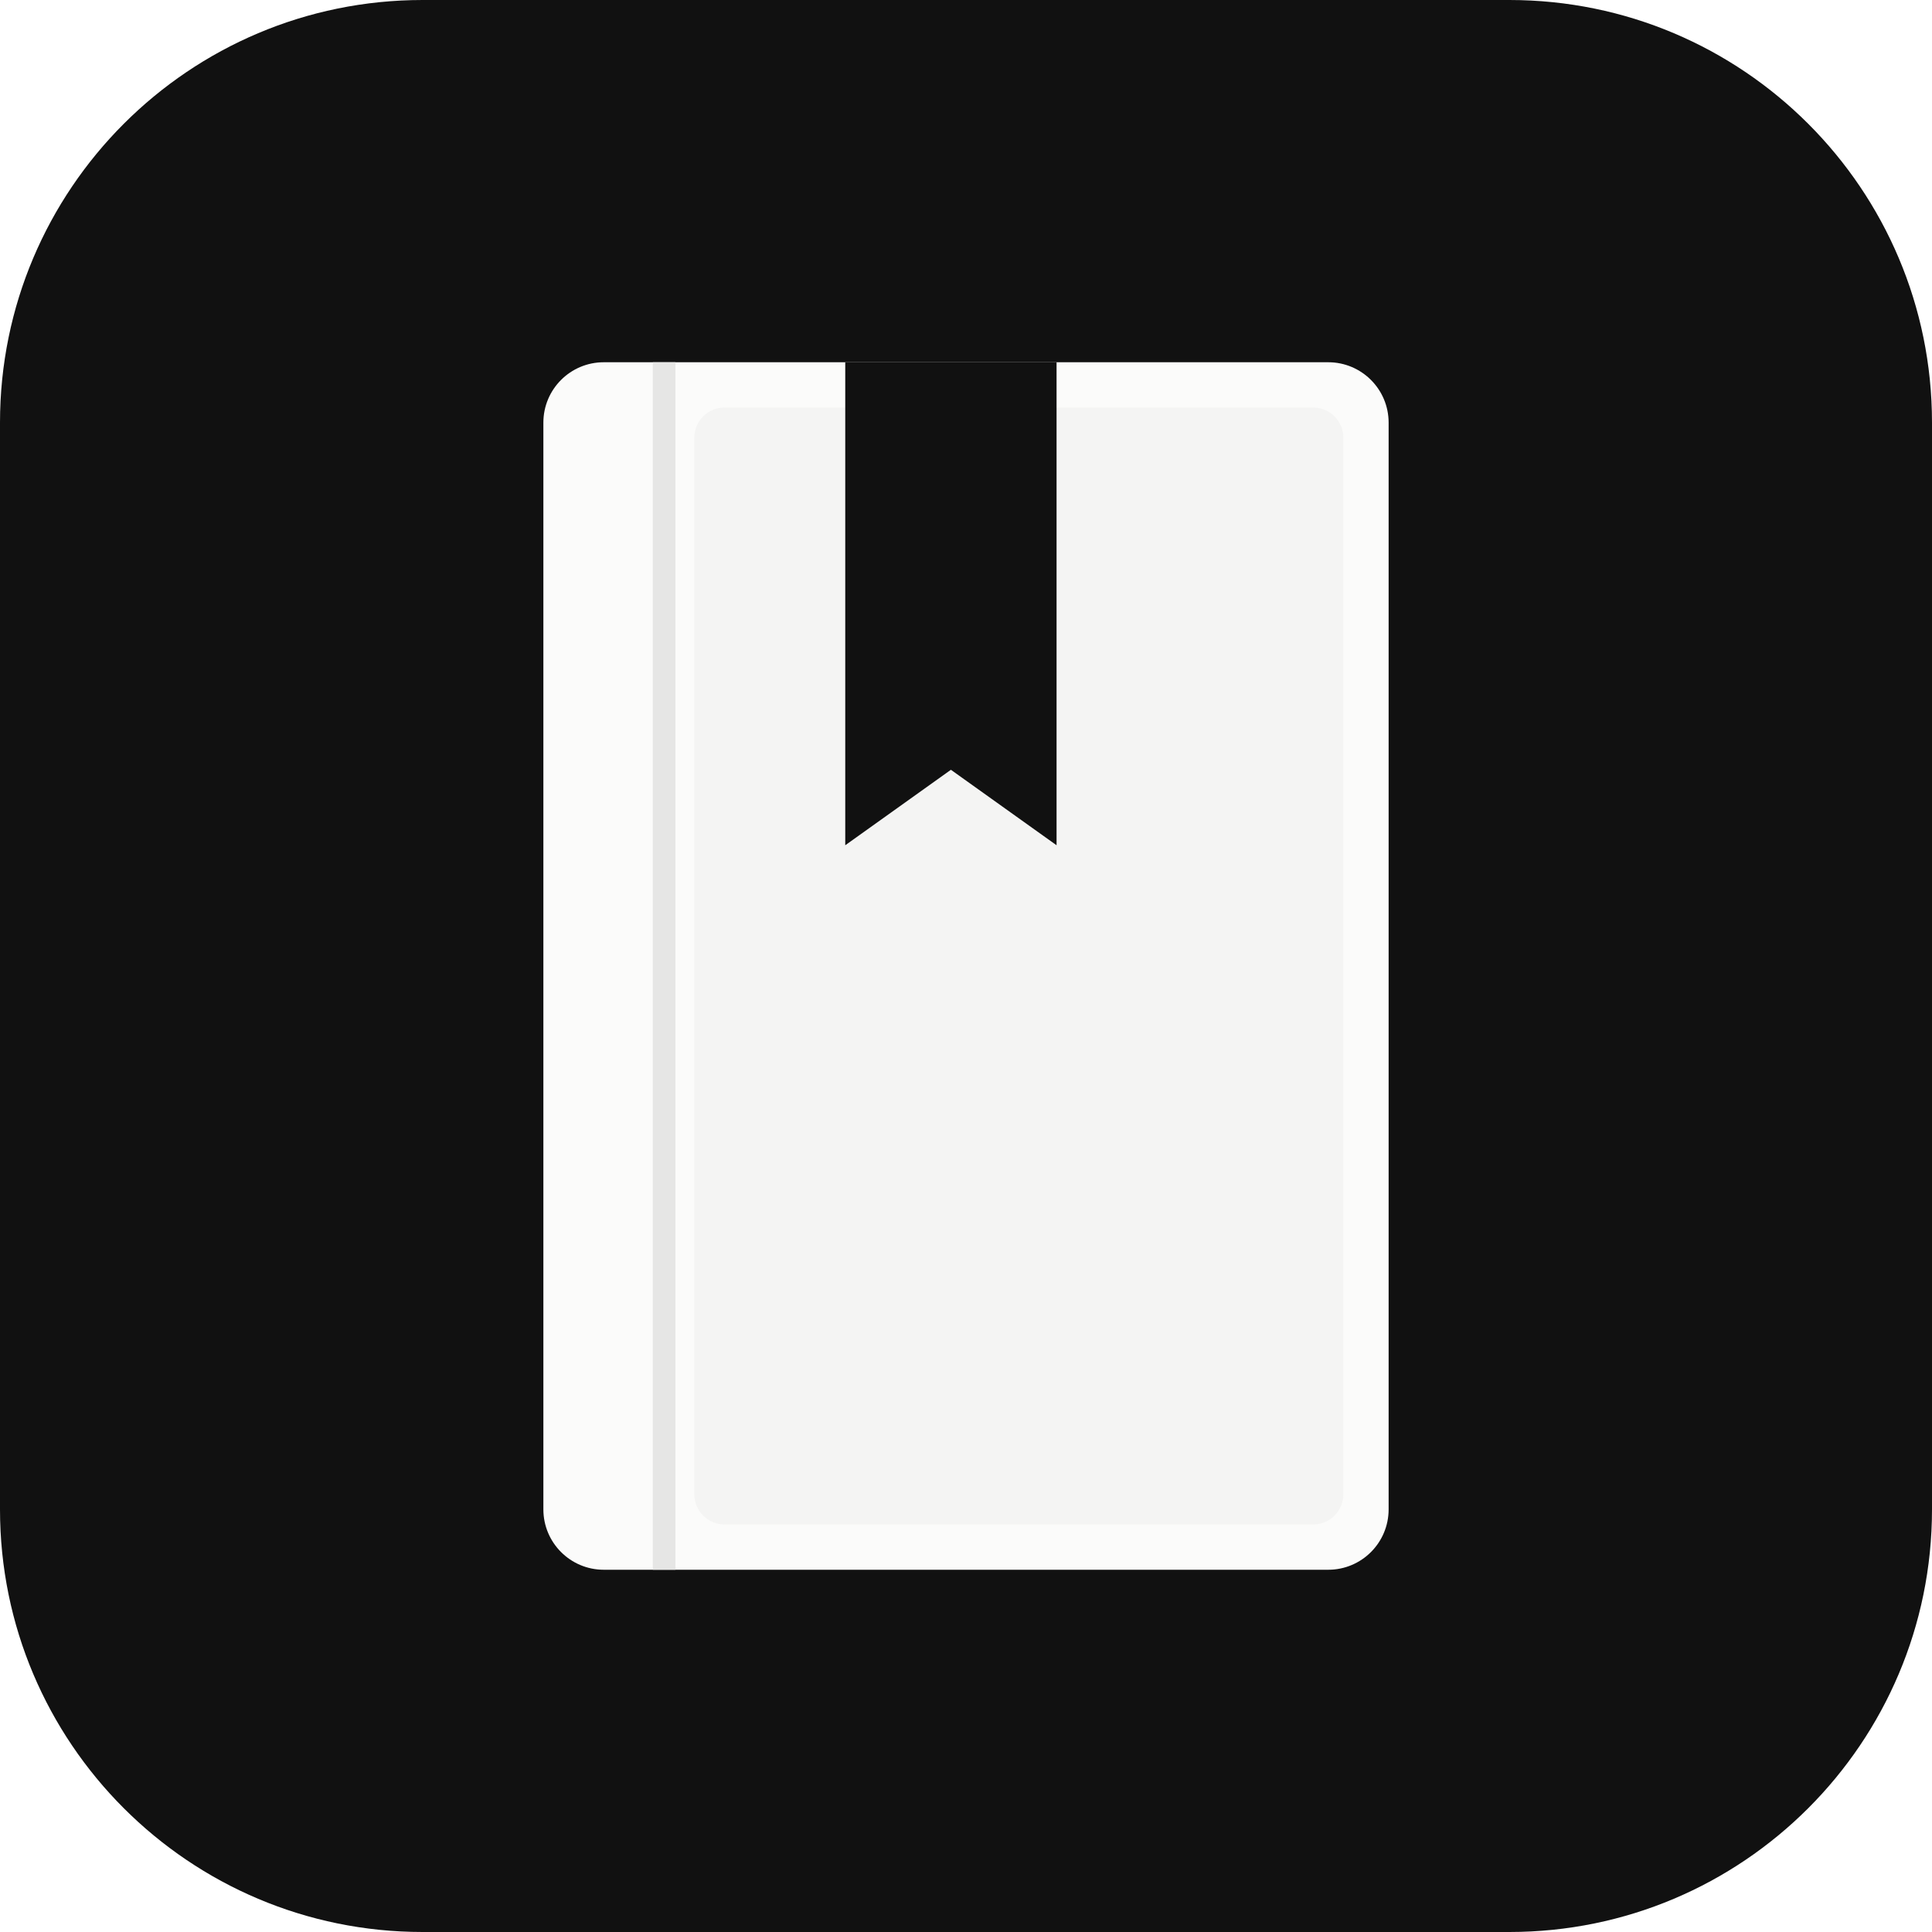
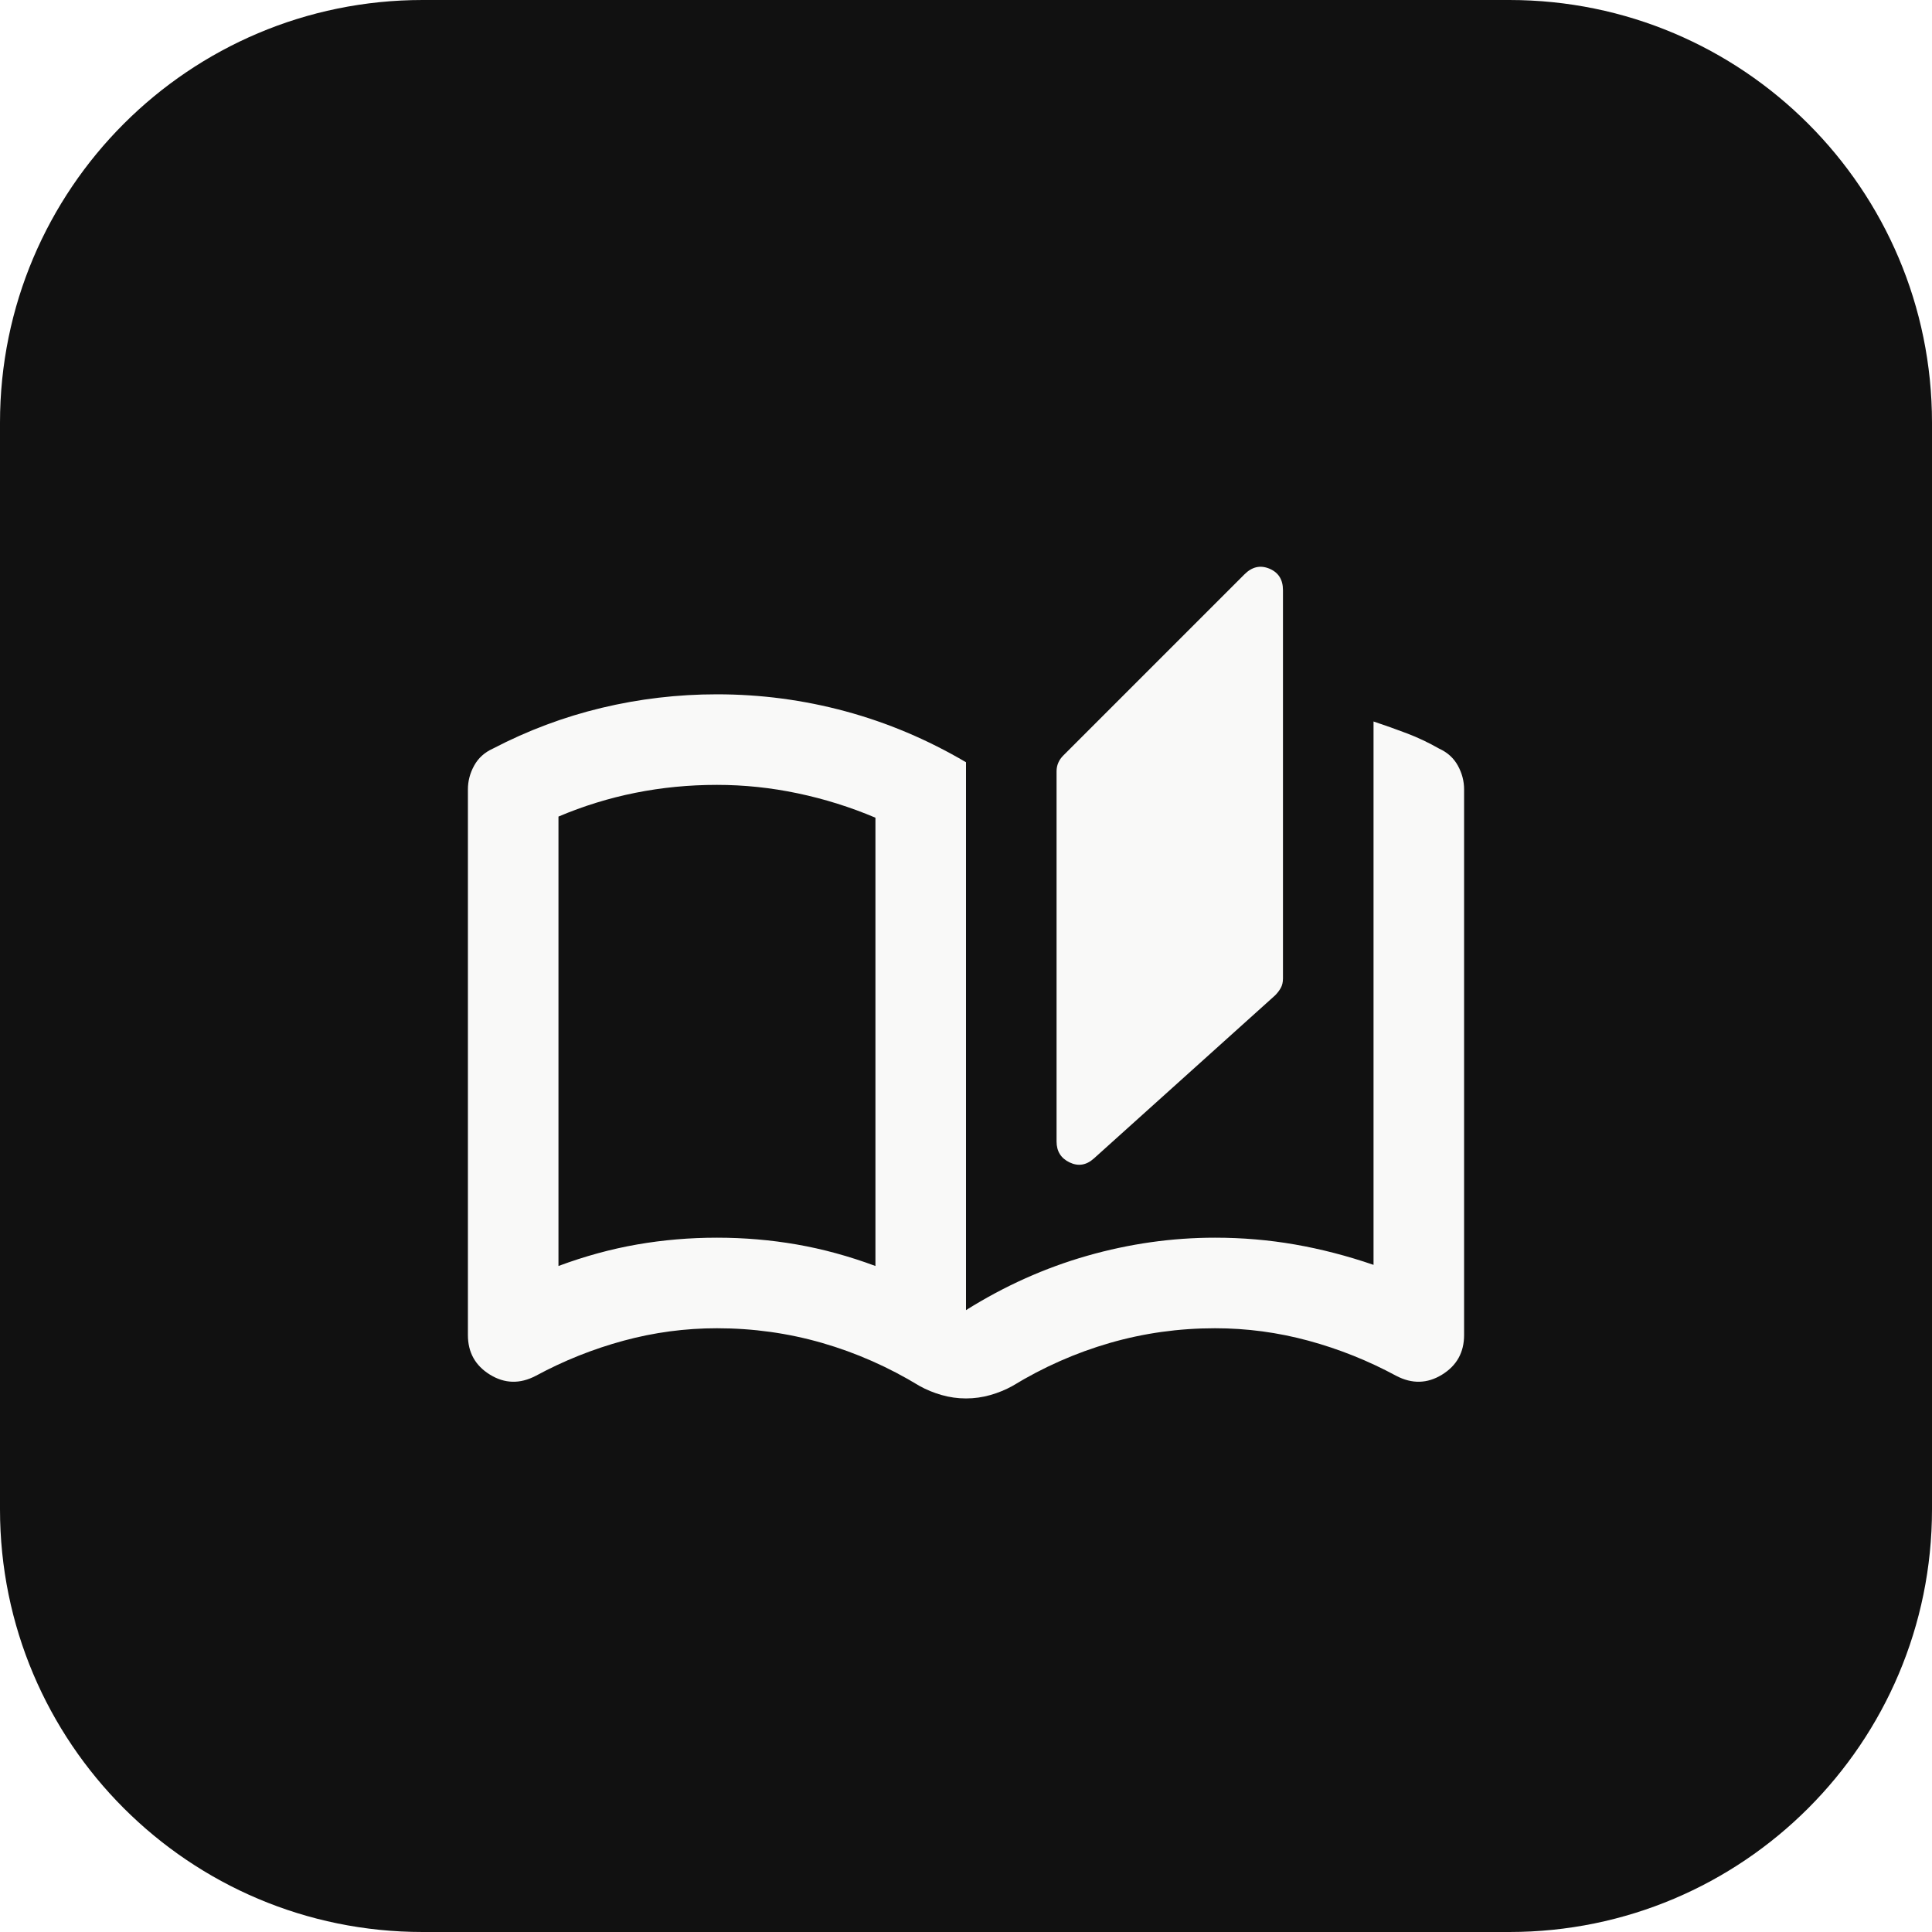
<svg xmlns="http://www.w3.org/2000/svg" viewBox="0 0 128 128" width="128" height="128">
  <rect width="128" height="128" rx="28" fill="#111111" />
-   <rect x="36" y="24" width="56" height="80" rx="4" fill="#FBFBFA" />
-   <line x1="44" y1="24" x2="44" y2="104" stroke="#E6E6E5" stroke-width="1.5" />
-   <rect x="46" y="27" width="43" height="74" rx="2" fill="#F4F4F3" />
-   <path d="M56 24 v32 l7 -5 l7 5 v-32 z" fill="#111111" />
+   <g transform="translate(28, 34) scale(0.075)">
+     <path transform="translate(0, 960)" fill="#F9F9F8" d="M480-178q-11 0-21.5-3t-19.5-8q-41-25-86-38t-93-13q-42 0-82.5 11T100-198q-21 11-40.5-1T40-234v-482q0-11 5.5-21T62-752q46-24 96-36t102-12q58 0 113.5 15T480-740v484q51-32 107-48t113-16q36 0 70.5 6t69.5 18v-480q15 5 29.5 10.5T898-752q11 5 16.5 15t5.5 21v482q0 23-19.5 35t-40.5 1q-37-20-77.5-31T700-240q-48 0-93 13t-86 38q-9 5-19.5 8t-21.5 3Zm113-212q-10 9-21.5 3.5T560-405v-327q0-4 1.5-7.5t4.5-6.5l160-160q10-10 22-5t12 19v343q0 5-2 8.5t-5 6.5L593-390Zm-193 95v-396q-33-14-68.5-21.5T260-720q-37 0-72 7t-68 21v397q35-13 69.5-19t70.5-6q36 0 70.5 6t69.5 19Zm0 0v-396 396Z" />
+   </g>
</svg>
